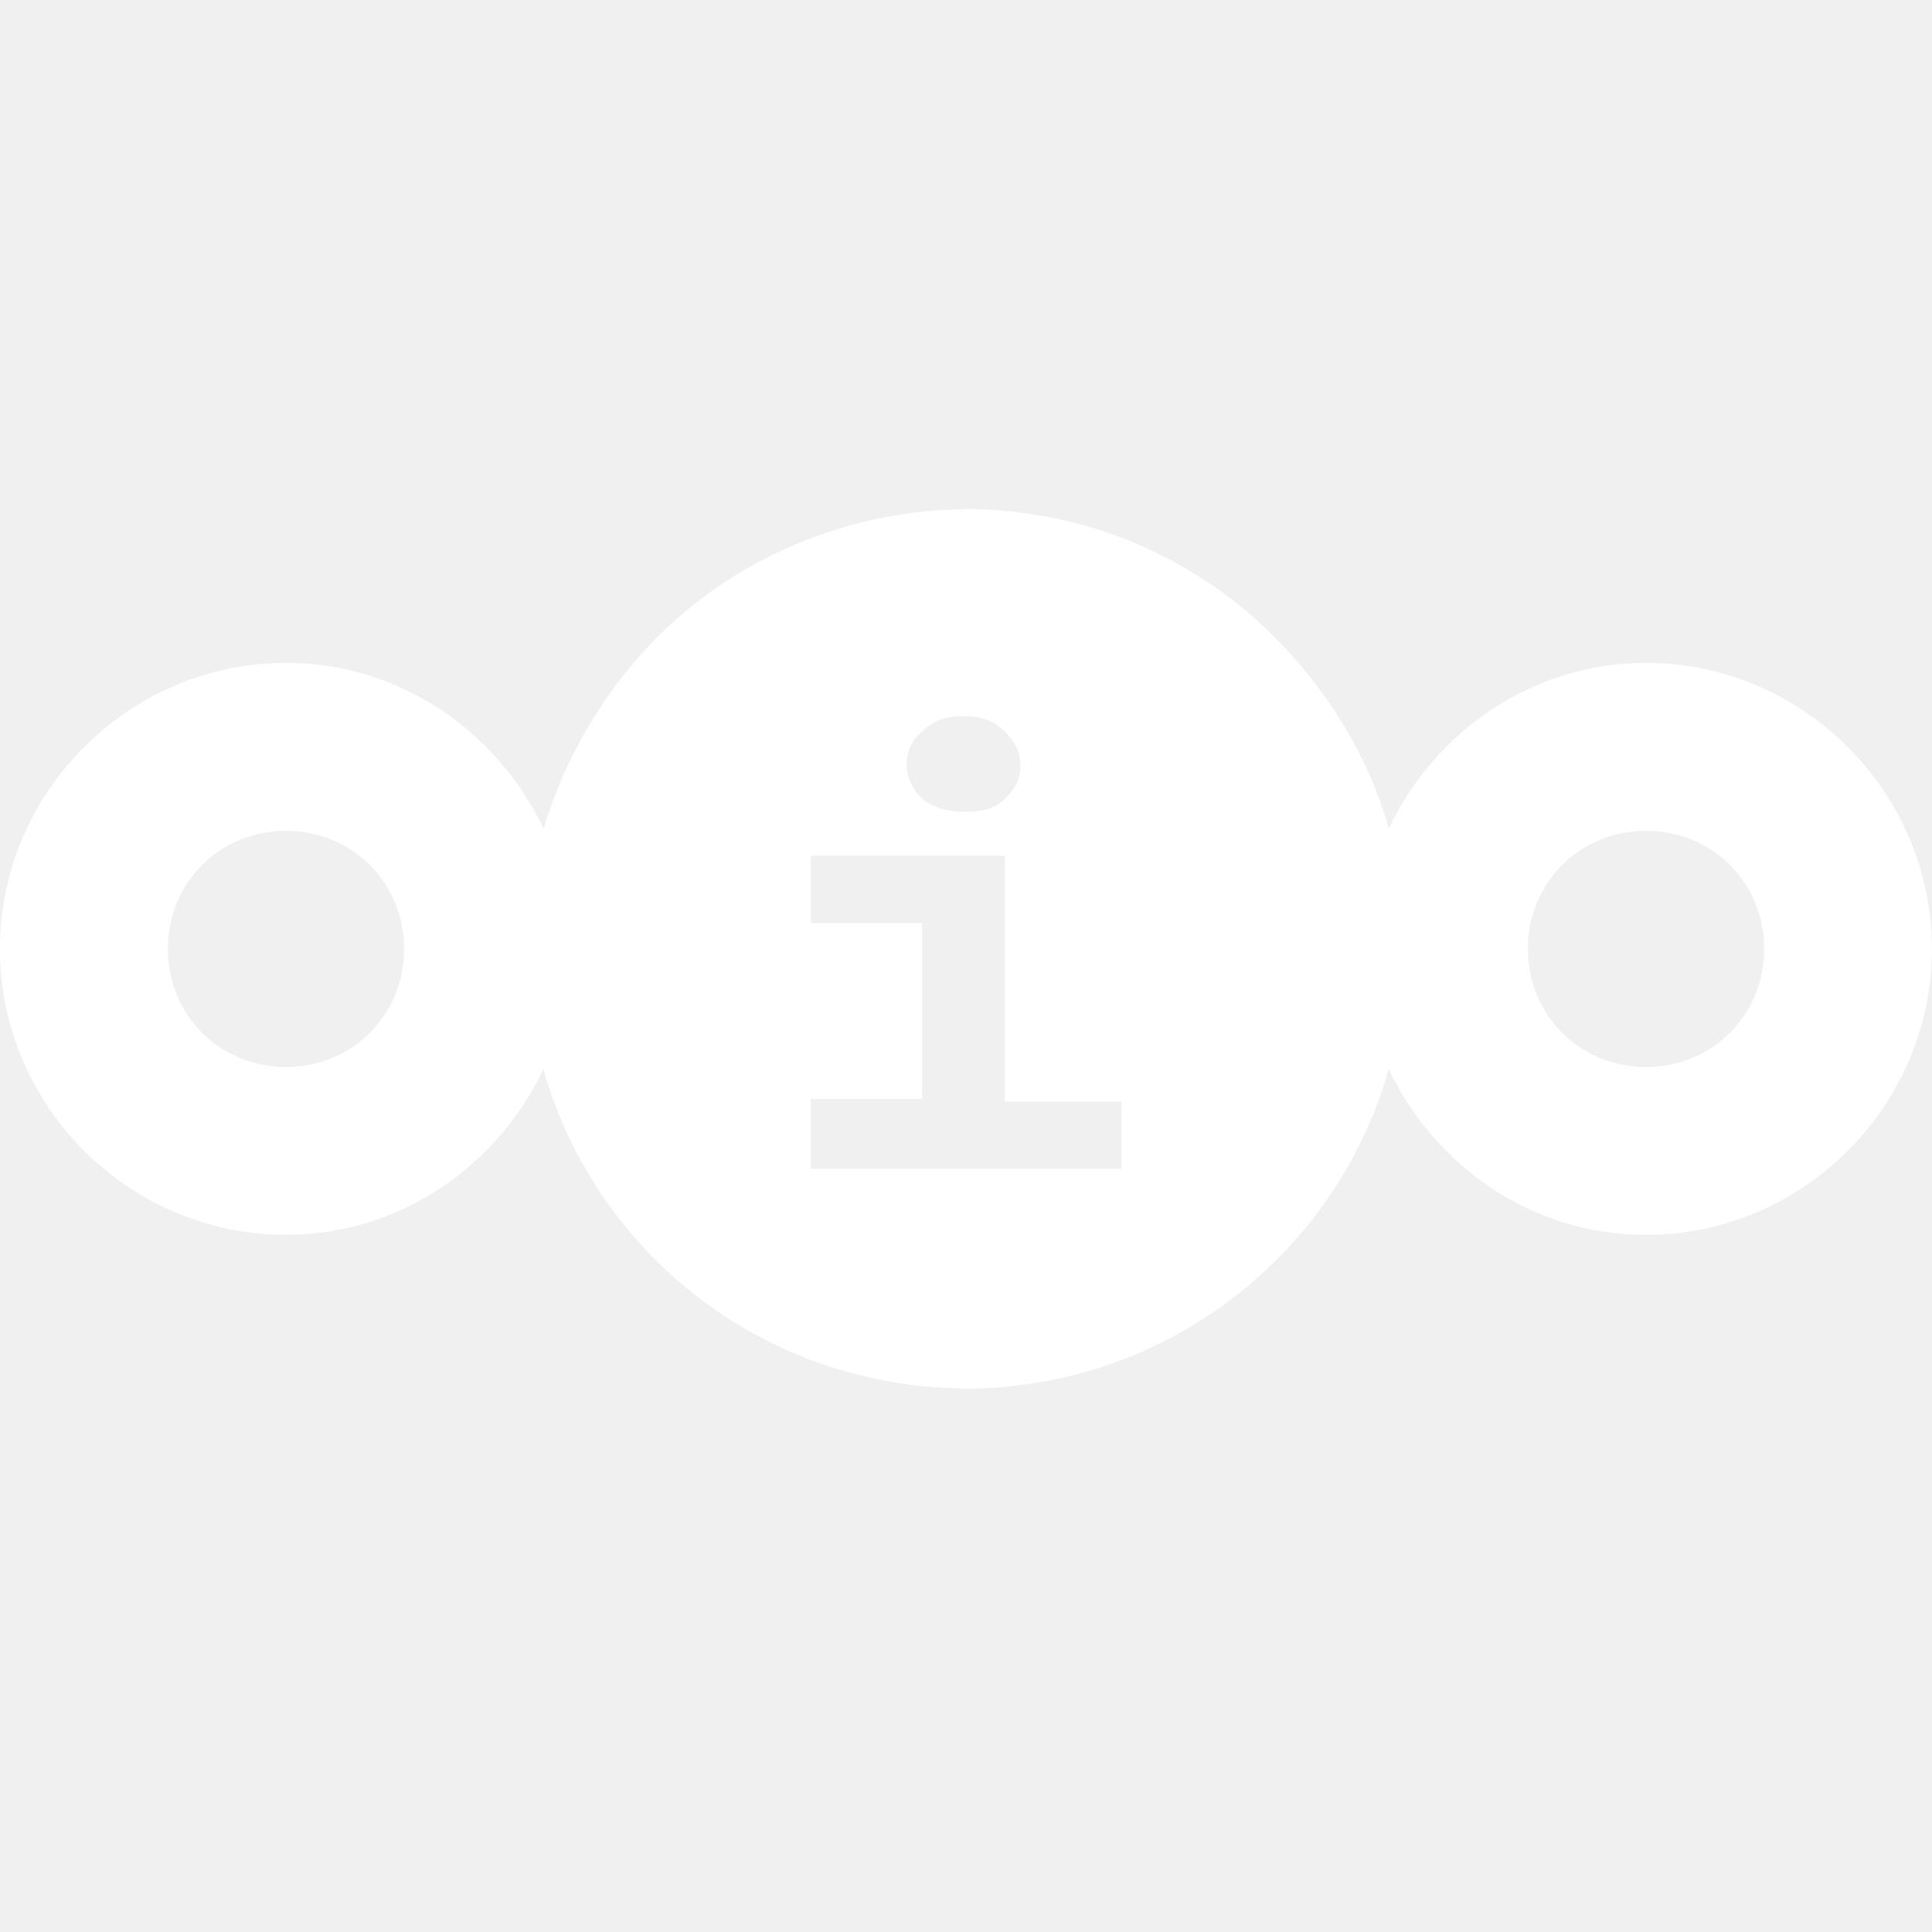
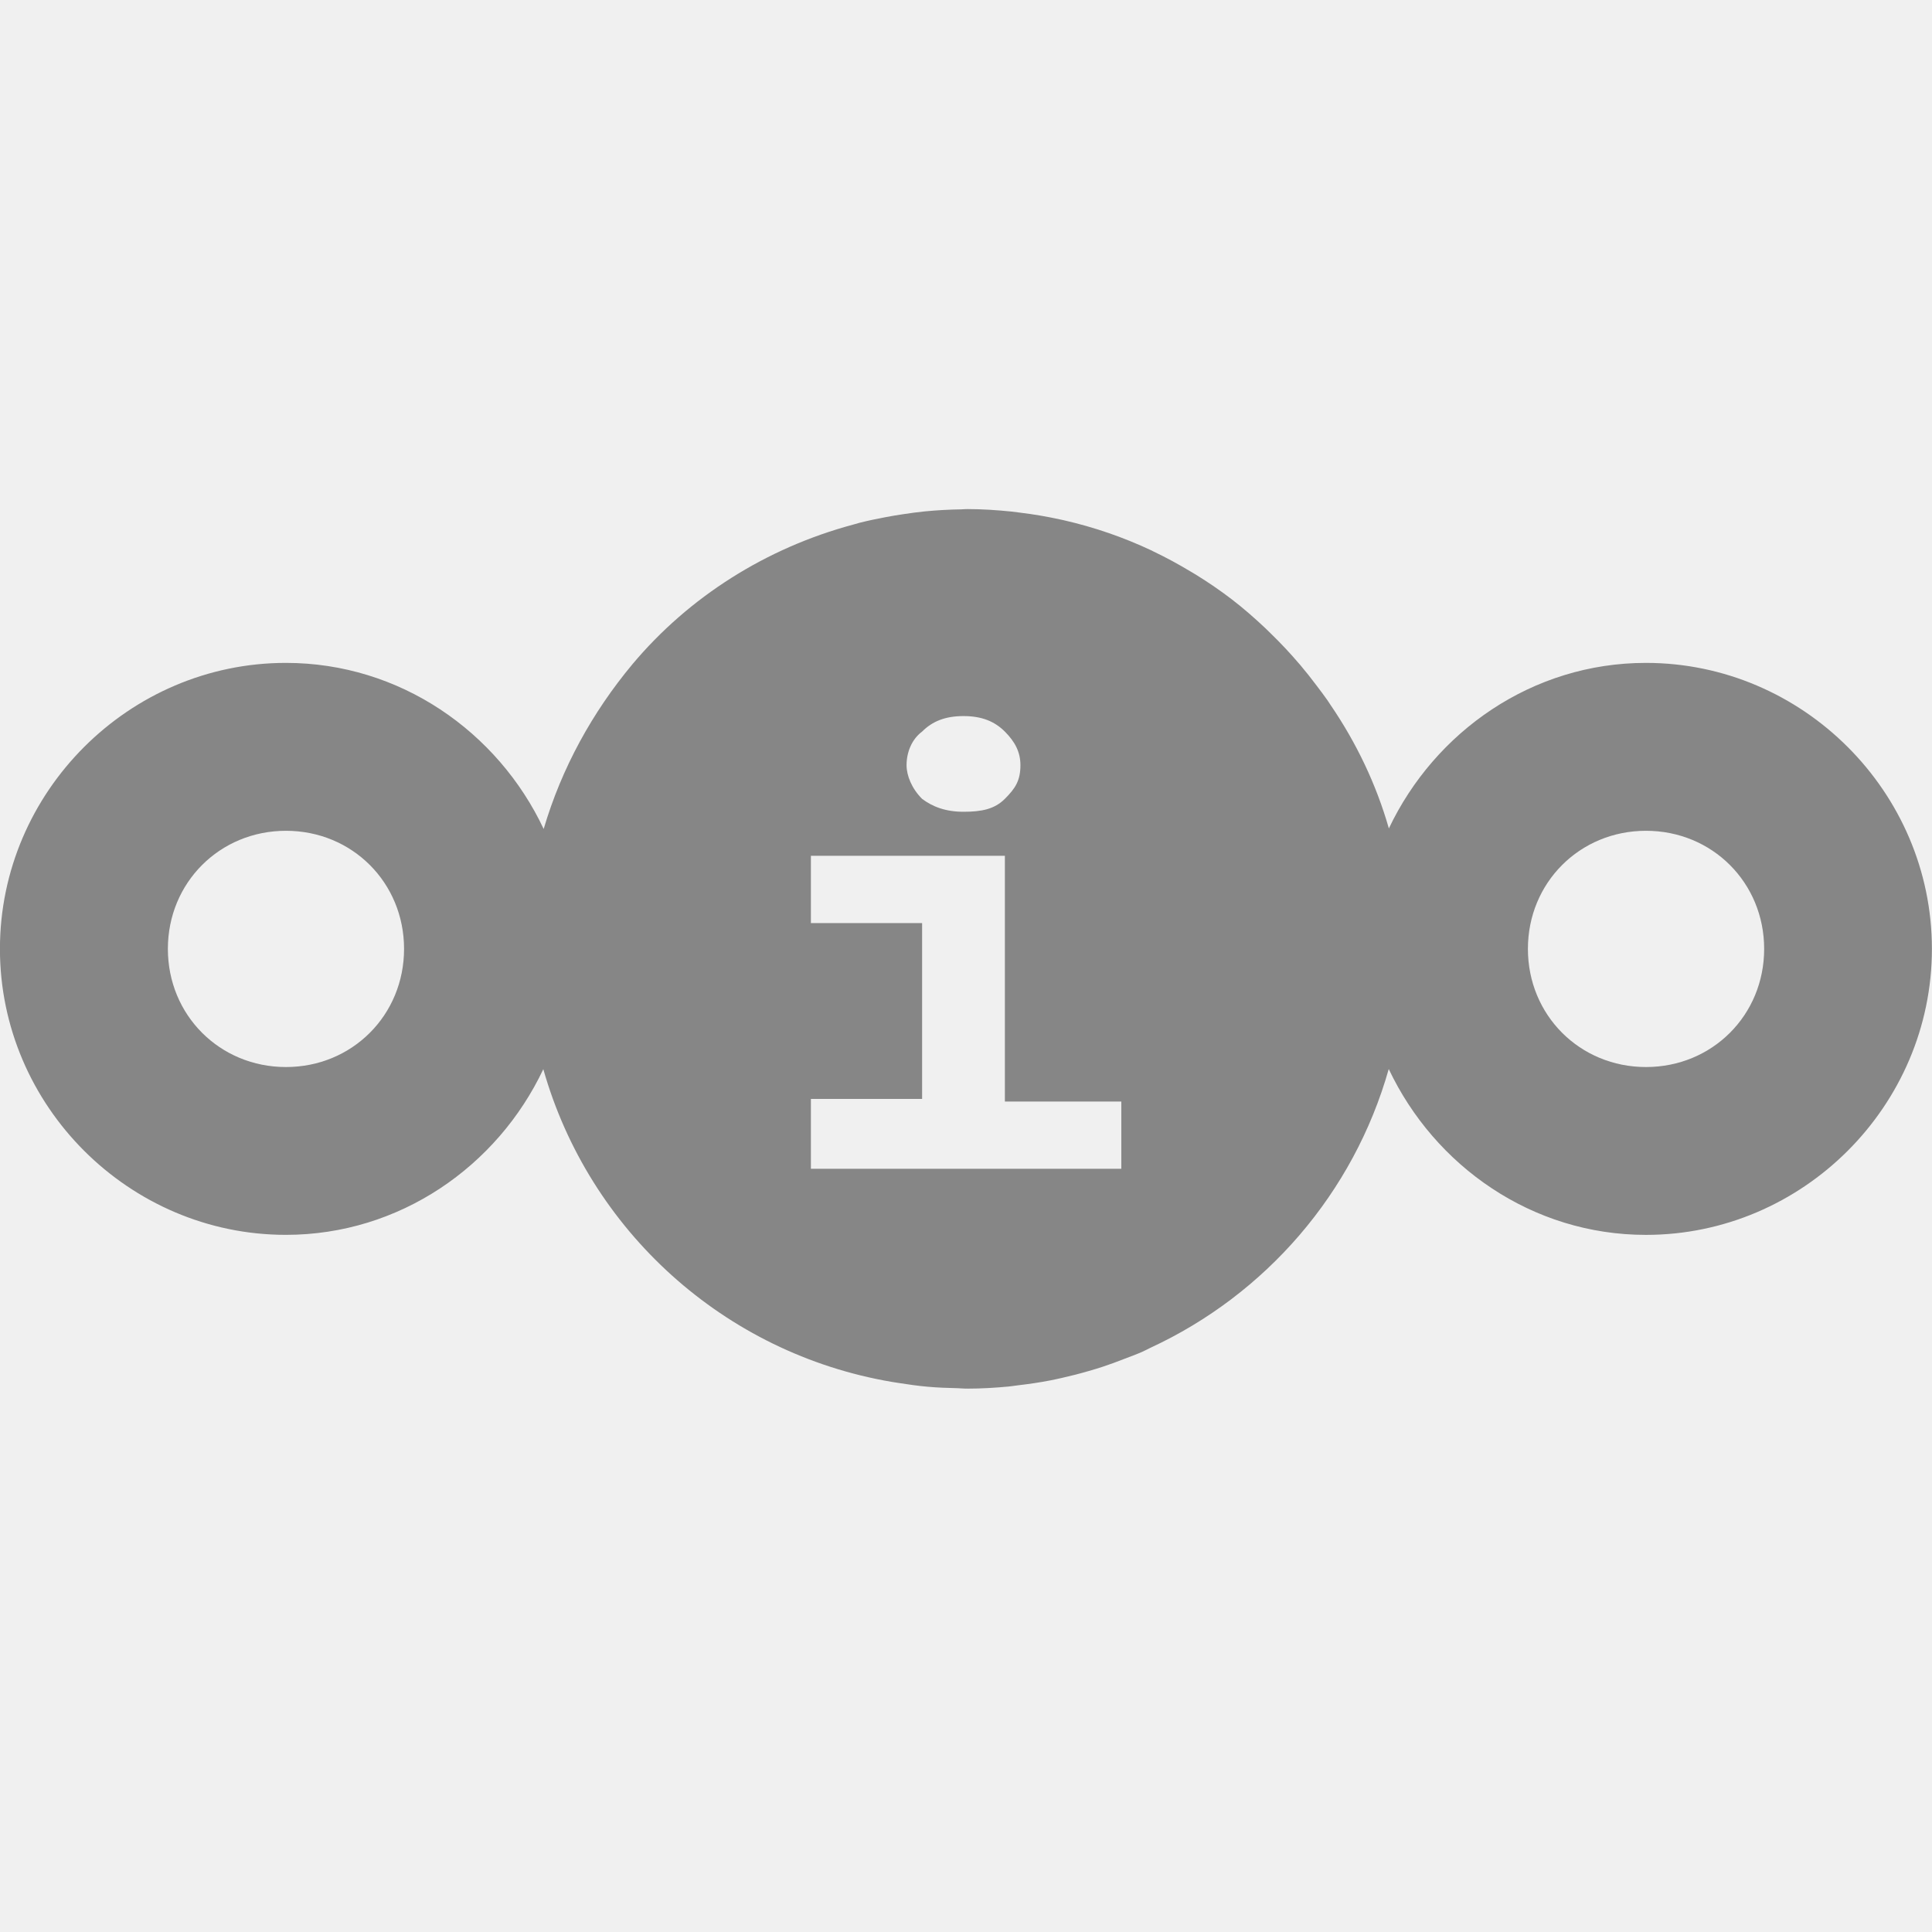
- <svg xmlns="http://www.w3.org/2000/svg" xml:space="preserve" version="1.1" y="0px" x="0px" enable-background="new 0 0 64 64" viewBox="0 0 64 64">
-   <path d="m32.002 16.865c-0.053 0-0.104 0.007-0.156 0.008-0.409 0.006-0.815 0.029-1.215 0.068-0.239 0.023-0.473 0.057-0.709 0.092-0.203 0.03-0.404 0.063-0.604 0.102-0.283 0.053-0.563 0.112-0.84 0.182-0.074 0.019-0.145 0.042-0.219 0.062-2.876 0.772-5.437 2.391-7.311 4.627-1.32 1.584-2.343 3.431-2.938 5.455-1.518-3.223-4.765-5.502-8.539-5.502-5.198 0.001-9.472 4.274-9.473 9.473-0.001 5.199 4.274 9.474 9.473 9.474 3.768 0 7.007-2.272 8.527-5.488 1.514 5.341 5.986 9.415 11.545 10.359 0.073 0.013 0.147 0.023 0.221 0.035 0.319 0.049 0.638 0.097 0.963 0.125 0.328 0.03 0.662 0.041 0.996 0.049 0.093 0.002 0.184 0.014 0.277 0.014 0.007 0 0.014-0.002 0.021-0.002 0.009 0 0.017 0.002 0.025 0.002 0.463 0 0.919-0.027 1.371-0.07 0.101-0.01 0.199-0.027 0.299-0.039 0.361-0.042 0.718-0.094 1.07-0.162 0.129-0.025 0.255-0.054 0.383-0.082 0.305-0.068 0.605-0.145 0.902-0.232 0.157-0.045 0.312-0.092 0.467-0.143 0.238-0.079 0.471-0.165 0.703-0.256 0.197-0.076 0.397-0.148 0.59-0.232 0.094-0.041 0.183-0.091 0.275-0.135 3.818-1.765 6.735-5.125 7.898-9.236 1.521 3.215 4.75 5.494 8.518 5.494 5.2 0.001 9.475-4.274 9.475-9.475-0.001-5.199-4.276-9.473-9.475-9.473-3.764 0.001-6.991 2.275-8.514 5.484-0.42-1.467-1.076-2.835-1.926-4.082-0.038-0.057-0.075-0.114-0.113-0.17-0.112-0.159-0.229-0.316-0.348-0.471-0.178-0.239-0.363-0.472-0.555-0.699-0.004-0.005-0.009-0.01-0.014-0.016-0.006-0.007-0.012-0.013-0.018-0.02-0.295-0.346-0.606-0.677-0.932-0.994-0.062-0.061-0.123-0.122-0.186-0.182-0.352-0.331-0.715-0.65-1.098-0.945-0.388-0.299-0.795-0.575-1.213-0.834-0.053-0.033-0.108-0.063-0.162-0.096-0.405-0.244-0.821-0.47-1.25-0.674-0.009-0.004-0.018-0.011-0.027-0.016-0.004-0.002-0.009-0.004-0.014-0.006-0.924-0.436-1.901-0.774-2.92-1.006-0.032-0.007-0.065-0.014-0.098-0.021-0.449-0.099-0.904-0.177-1.367-0.232-0.081-0.01-0.161-0.023-0.242-0.031-0.488-0.05-0.981-0.084-1.482-0.084-0.009 0-0.018 0.002-0.027 0.002-0.007-0-0.013-0.002-0.02-0.002zm-0.086 6.856c0.6 0 1.028 0.171 1.371 0.514 0.343 0.343 0.516 0.685 0.516 1.113 0 0.514-0.173 0.772-0.516 1.115-0.343 0.343-0.771 0.428-1.371 0.428s-1.028-0.171-1.371-0.428c-0.343-0.343-0.514-0.772-0.514-1.115 0-0.428 0.171-0.856 0.514-1.113 0.343-0.343 0.771-0.514 1.371-0.514zm-22.443 3.8c2.194 0 3.912 1.718 3.912 3.912 0 2.194-1.718 3.914-3.912 3.914-2.194-0-3.912-1.72-3.912-3.914 0-2.193 1.718-3.912 3.912-3.912zm45.053 0c2.194-0 3.914 1.718 3.914 3.912 0.001 2.195-1.72 3.914-3.914 3.914-2.194-0-3.912-1.72-3.912-3.914 0-2.193 1.718-3.912 3.912-3.912zm-27.664 0.828h6.426v8.141h3.857v2.228h-10.283v-2.314h3.684v-5.826h-3.684v-2.228z" fill="#fff" />
+ <svg xmlns="http://www.w3.org/2000/svg" xml:space="preserve" viewBox="0 0 64 64" version="1.1" y="0px" x="0px" enable-background="new 0 0 64 64">
+   <path d="m32.002 16.865c-0.053 0-0.104 0.007-0.156 0.008-0.409 0.006-0.815 0.029-1.215 0.068-0.239 0.023-0.473 0.057-0.709 0.092-0.203 0.03-0.404 0.063-0.604 0.102-0.283 0.053-0.563 0.112-0.84 0.182-0.074 0.019-0.145 0.042-0.219 0.062-2.876 0.772-5.437 2.391-7.311 4.627-1.32 1.584-2.343 3.431-2.938 5.455-1.518-3.223-4.765-5.502-8.539-5.502-5.198 0.001-9.472 4.274-9.473 9.473-0.001 5.199 4.274 9.474 9.473 9.474 3.768 0 7.007-2.272 8.527-5.488 1.514 5.341 5.986 9.415 11.545 10.359 0.073 0.013 0.147 0.023 0.221 0.035 0.319 0.049 0.638 0.097 0.963 0.125 0.328 0.03 0.662 0.041 0.996 0.049 0.093 0.002 0.184 0.014 0.277 0.014 0.007 0 0.014-0.002 0.021-0.002 0.009 0 0.017 0.002 0.025 0.002 0.463 0 0.919-0.027 1.371-0.07 0.101-0.01 0.199-0.027 0.299-0.039 0.361-0.042 0.718-0.094 1.07-0.162 0.129-0.025 0.255-0.054 0.383-0.082 0.305-0.068 0.605-0.145 0.902-0.232 0.157-0.045 0.312-0.092 0.467-0.143 0.238-0.079 0.471-0.165 0.703-0.256 0.197-0.076 0.397-0.148 0.59-0.232 0.094-0.041 0.183-0.091 0.275-0.135 3.818-1.765 6.735-5.125 7.898-9.236 1.521 3.215 4.75 5.494 8.518 5.494 5.2 0.001 9.475-4.274 9.475-9.475-0.001-5.199-4.276-9.473-9.475-9.473-3.764 0.001-6.991 2.275-8.514 5.484-0.42-1.467-1.076-2.835-1.926-4.082-0.038-0.057-0.075-0.114-0.113-0.17-0.112-0.159-0.229-0.316-0.348-0.471-0.178-0.239-0.363-0.472-0.555-0.699-0.004-0.005-0.009-0.01-0.014-0.016-0.006-0.007-0.012-0.013-0.018-0.02-0.295-0.346-0.606-0.677-0.932-0.994-0.062-0.061-0.123-0.122-0.186-0.182-0.352-0.331-0.715-0.65-1.098-0.945-0.388-0.299-0.795-0.575-1.213-0.834-0.053-0.033-0.108-0.063-0.162-0.096-0.405-0.244-0.821-0.47-1.25-0.674-0.009-0.004-0.018-0.011-0.027-0.016-0.004-0.002-0.009-0.004-0.014-0.006-0.924-0.436-1.901-0.774-2.92-1.006-0.032-0.007-0.065-0.014-0.098-0.021-0.449-0.099-0.904-0.177-1.367-0.232-0.081-0.01-0.161-0.023-0.242-0.031-0.488-0.05-0.981-0.084-1.482-0.084-0.009 0-0.018 0.002-0.027 0.002-0.007-0-0.013-0.002-0.02-0.002zm-0.086 6.856c0.6 0 1.028 0.171 1.371 0.514 0.343 0.343 0.516 0.685 0.516 1.113 0 0.514-0.173 0.772-0.516 1.115-0.343 0.343-0.771 0.428-1.371 0.428s-1.028-0.171-1.371-0.428c-0.343-0.343-0.514-0.772-0.514-1.115 0-0.428 0.171-0.856 0.514-1.113 0.343-0.343 0.771-0.514 1.371-0.514zm-22.443 3.8c2.194 0 3.912 1.718 3.912 3.912 0 2.194-1.718 3.914-3.912 3.914-2.194-0-3.912-1.72-3.912-3.914 0-2.193 1.718-3.912 3.912-3.912zm45.053 0c2.194-0 3.914 1.718 3.914 3.912 0.001 2.195-1.72 3.914-3.914 3.914-2.194-0-3.912-1.72-3.912-3.914 0-2.193 1.718-3.912 3.912-3.912zm-27.664 0.828h6.426v8.141h3.857v2.228h-10.283v-2.314h3.684v-5.826h-3.684v-2.228z" fill="#868686" />
</svg>
